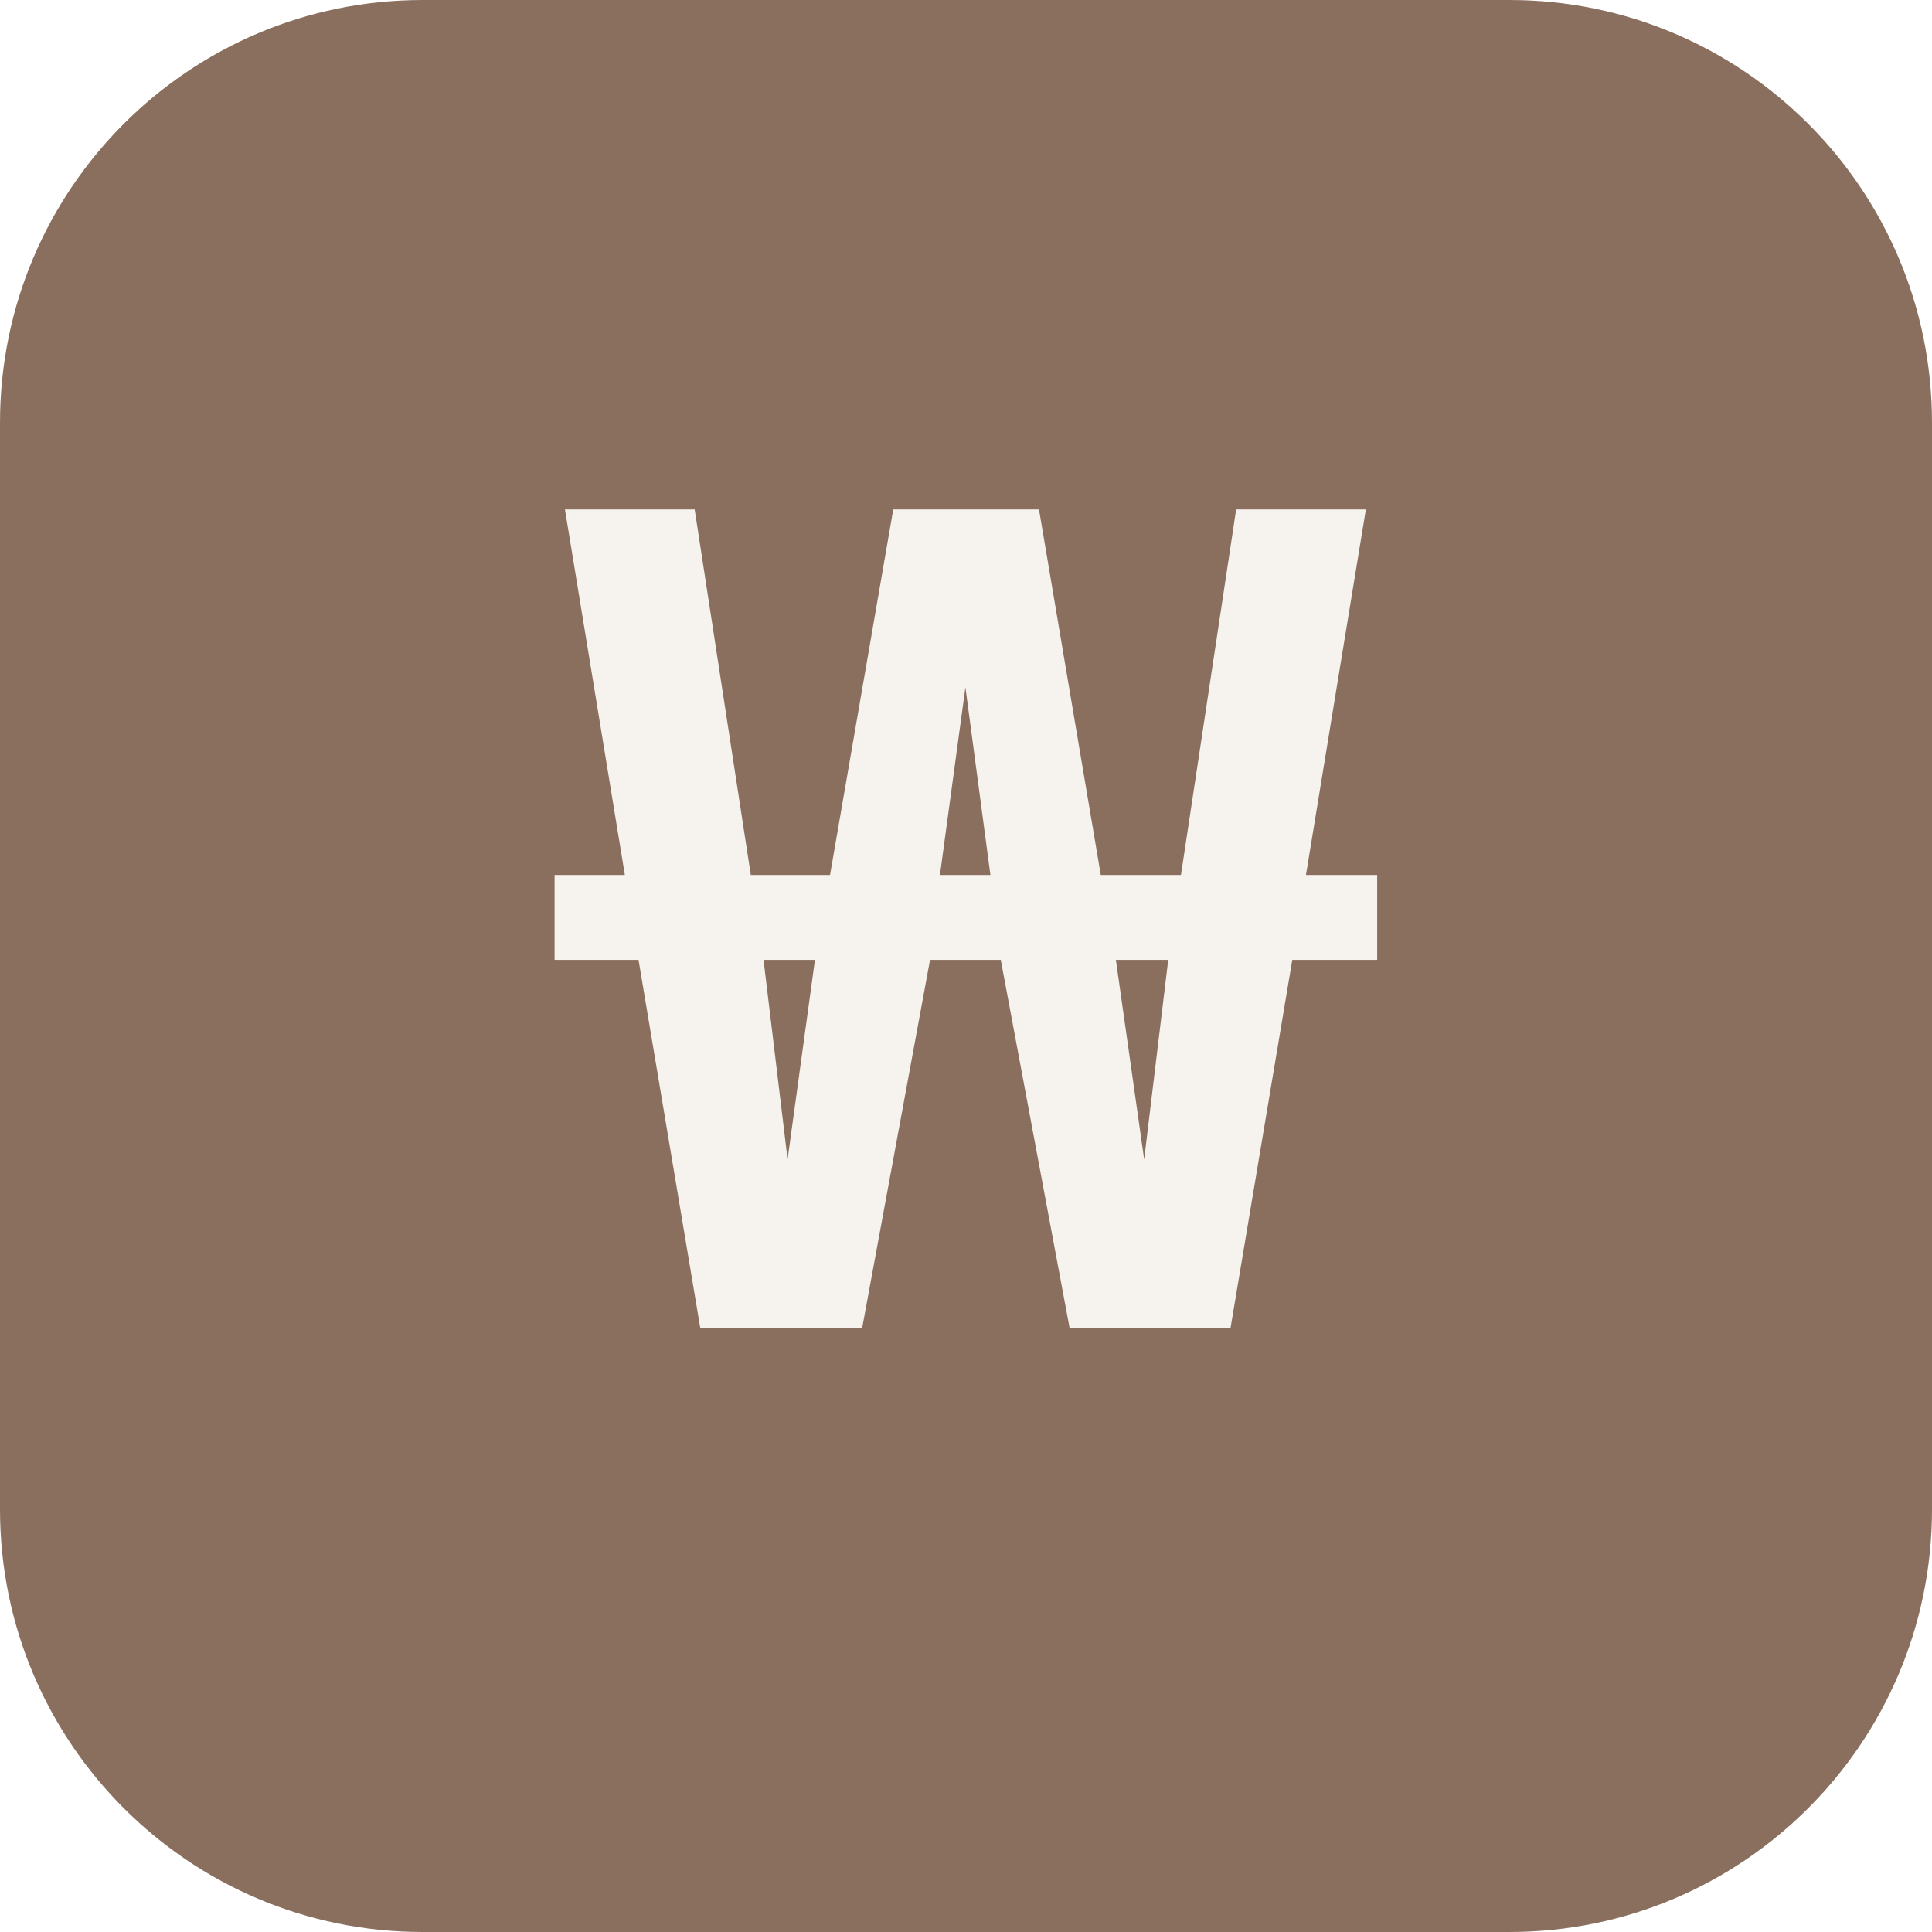
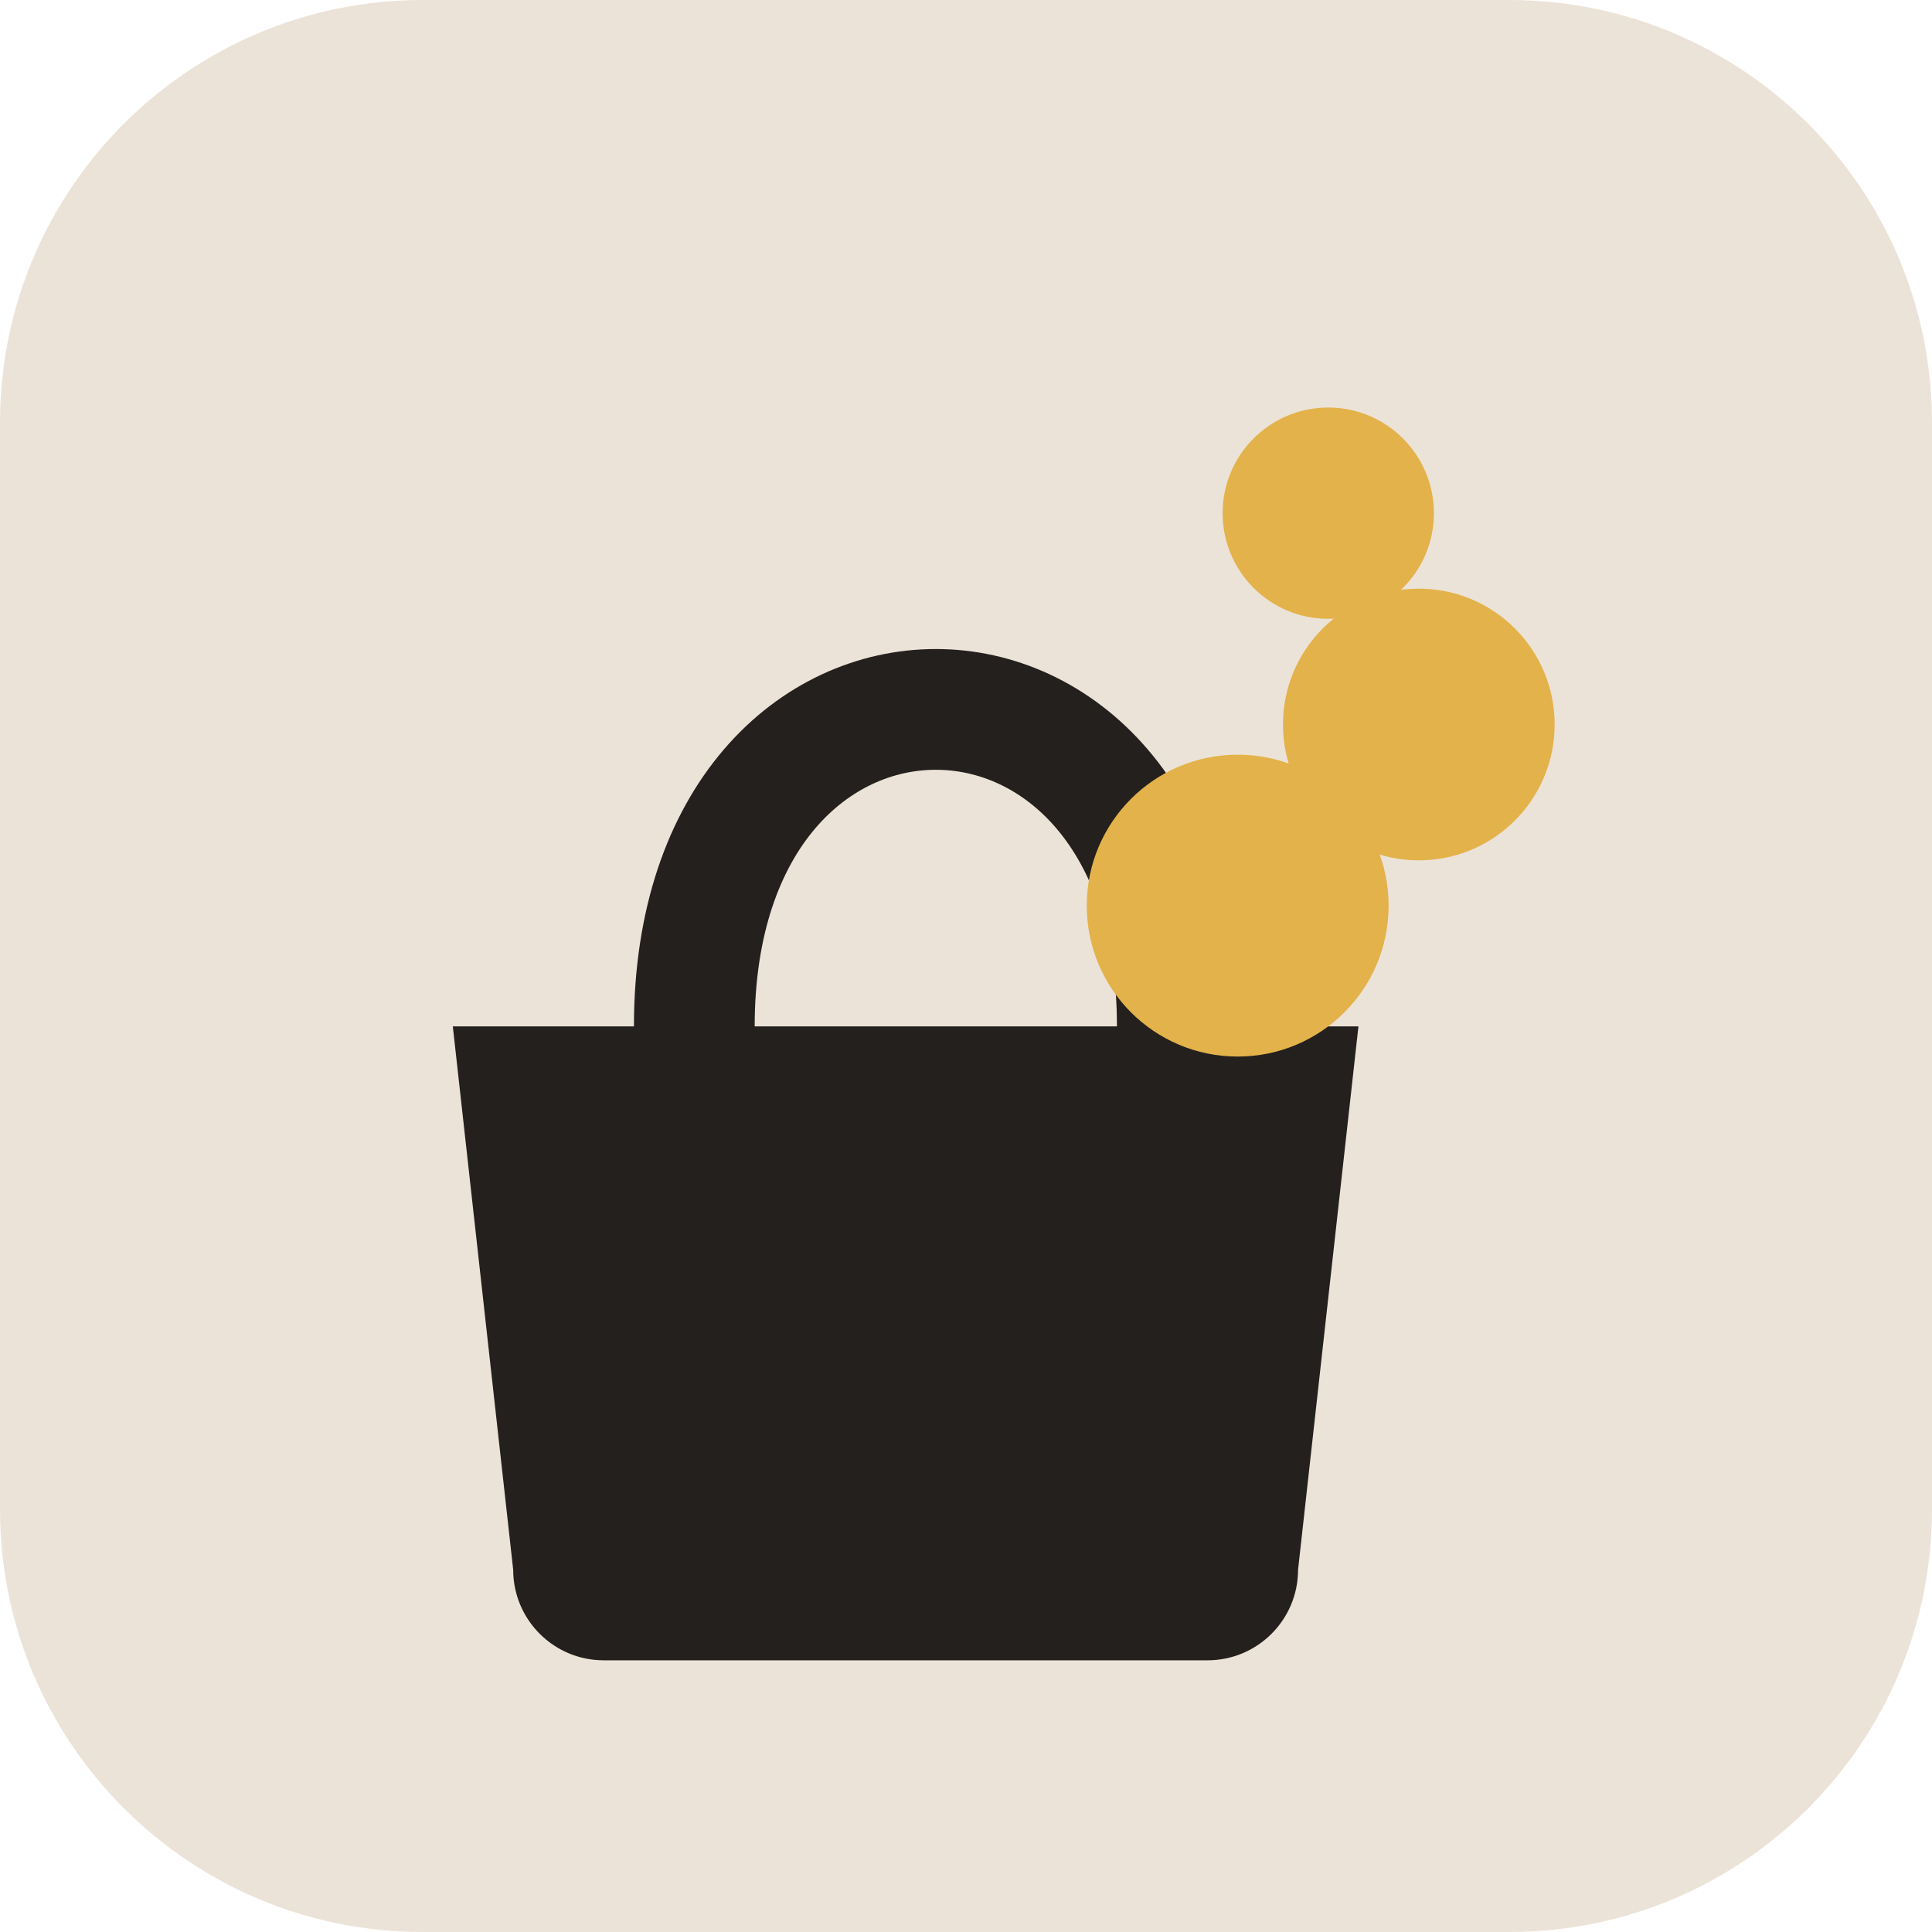
<svg xmlns="http://www.w3.org/2000/svg" width="64" height="64" viewBox="0 0 64 64">
-   <rect width="64" height="64" rx="14" fill="#8a6f5e" />
-   <text x="32" y="44" font-family="'Apple SD Gothic Neo','Pretendard',sans-serif" font-size="38" font-weight="800" fill="#f6f3ee" text-anchor="middle">₩</text>
+   <rect width="64" height="64" rx="14" fill="#ece3d8" />
+   <path d="M23 34 C23 20 39 20 39 34" fill="none" stroke="#23201d" stroke-width="4" stroke-linecap="round" />
+   <path d="M15 34 H45 L43 52 A3 3 0 0 1 40 55 H20 A3 3 0 0 1 17 52 Z" fill="#23201d" />
+   <circle cx="41" cy="30" r="5" fill="#e3b24a" />
+   <circle cx="47" cy="24" r="4.5" fill="#e3b24a" />
+   <circle cx="44" cy="17" r="3.5" fill="#e3b24a" />
</svg>
